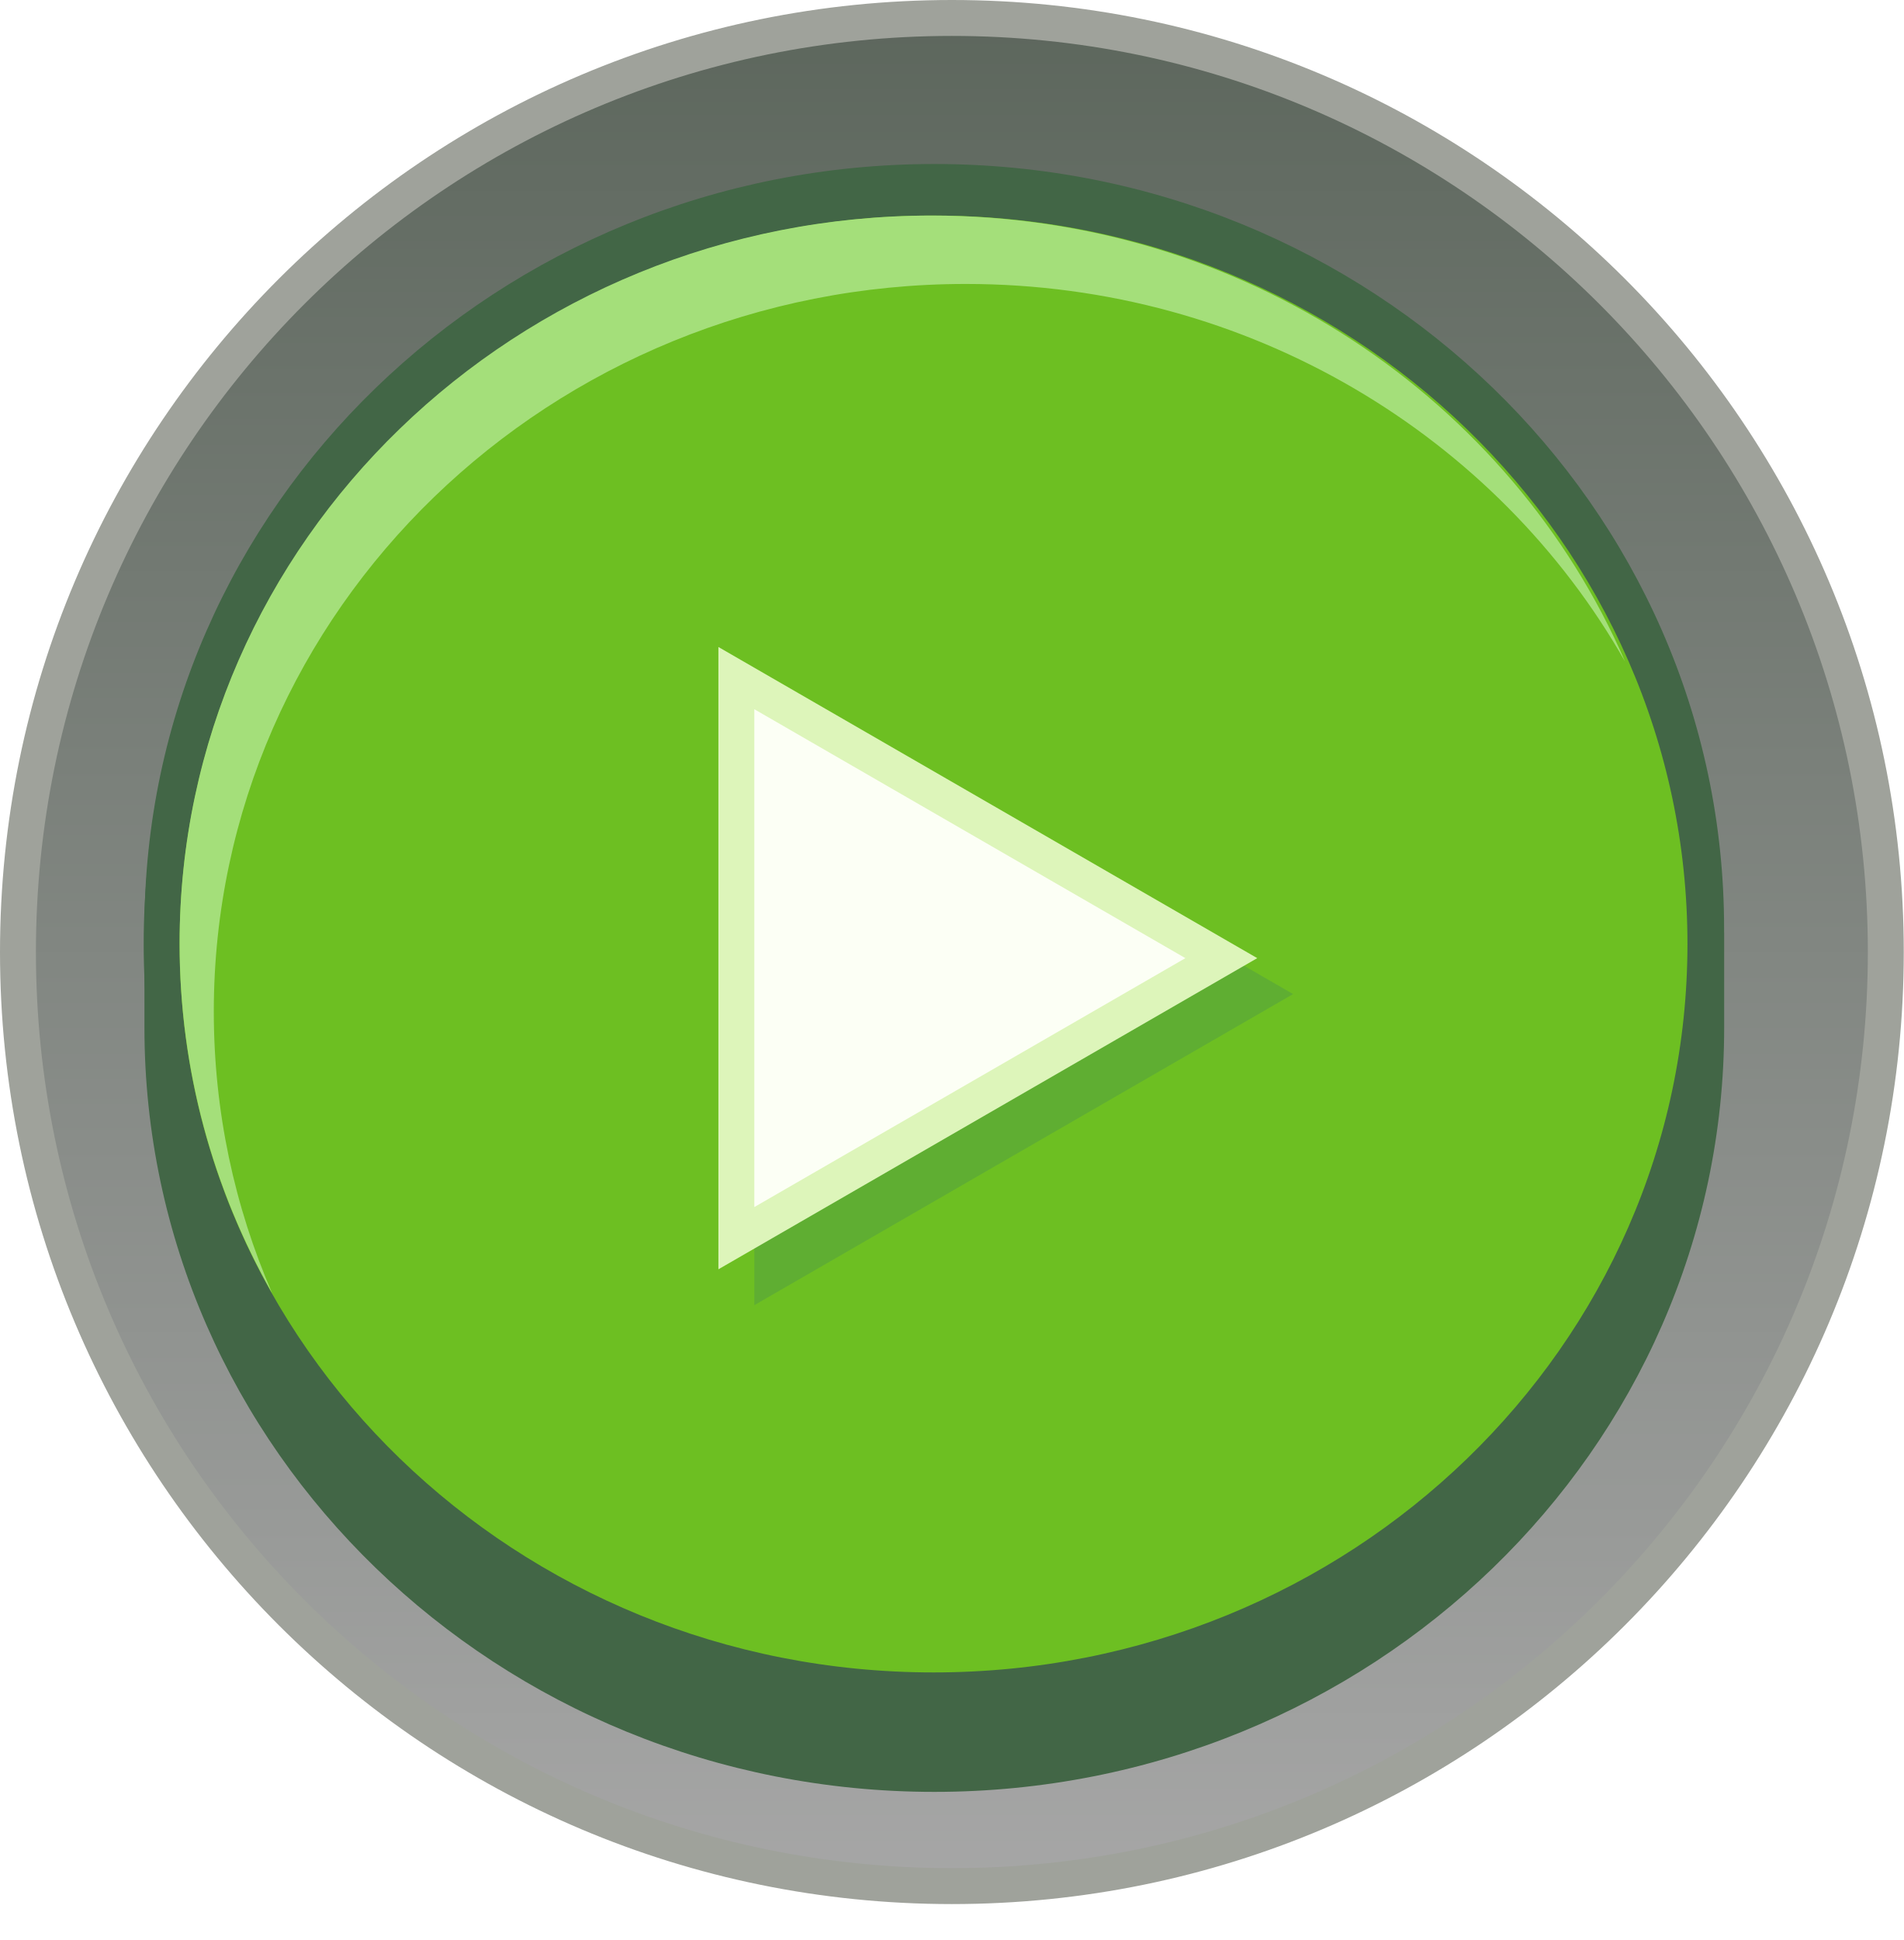
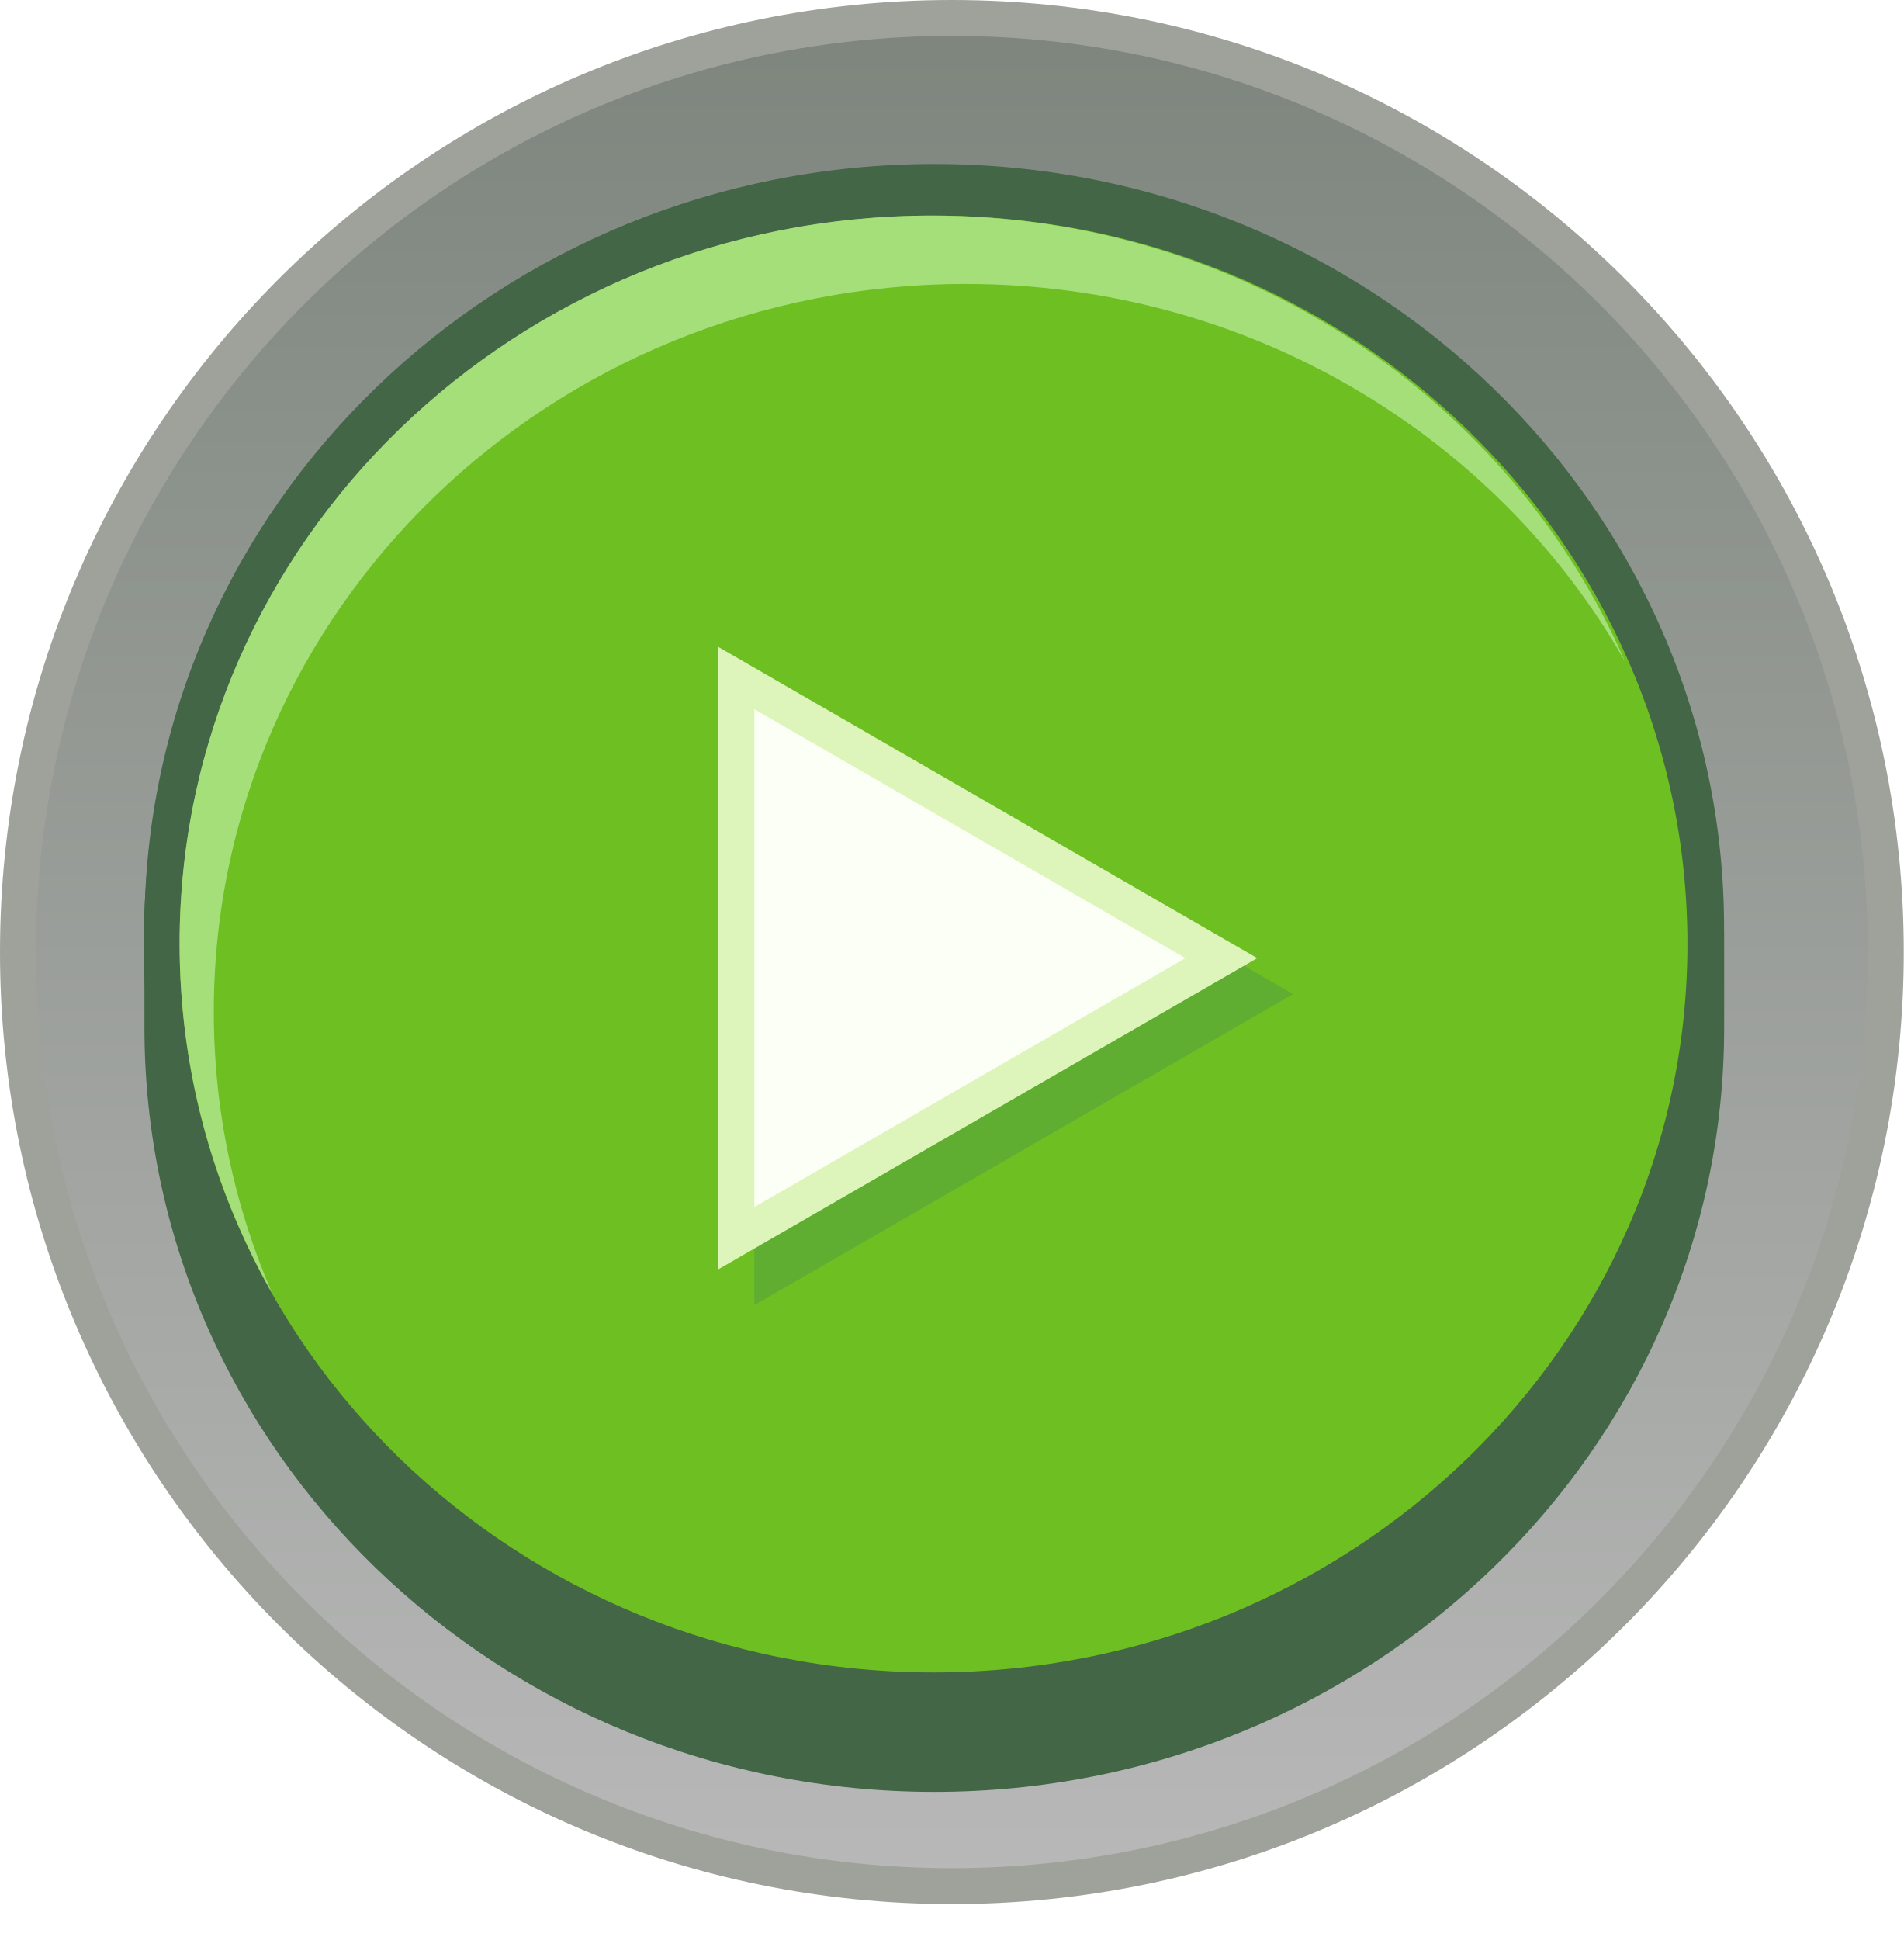
<svg xmlns="http://www.w3.org/2000/svg" width="53" height="54" viewBox="0 0 53 54" fill="none">
-   <circle cx="26.5" cy="26.5" r="26" fill="url(#paint0_linear_2033_1488)" stroke="#9FA29B" />
+   <circle cx="26.5" cy="26.5" r="26" fill="url(#paint0_linear_2033_1488)" fill-opacity="0.8" stroke="#9FA29B" />
  <path d="M47.998 25.956C47.998 25.917 47.998 25.88 47.998 25.841C48 14.09 38.156 4.565 26.011 4.565C13.866 4.565 4.021 14.09 4.021 25.841C4.021 25.88 4.021 25.917 4.021 25.956C4.021 25.995 4.021 26.032 4.021 26.071C4.021 26.11 4.021 26.147 4.021 26.186C4.021 26.225 4.021 26.262 4.021 26.301C4.021 26.34 4.021 26.377 4.021 26.416C4.021 26.455 4.021 26.492 4.021 26.531C4.021 26.57 4.021 26.607 4.021 26.646C4.021 26.685 4.021 26.722 4.021 26.761C4.021 26.8 4.021 26.837 4.021 26.876C4.021 26.915 4.021 26.952 4.021 26.991C4.021 27.03 4.021 27.067 4.021 27.106C4.021 27.145 4.021 27.182 4.021 27.221C4.021 27.26 4.021 27.297 4.021 27.336C4.021 27.375 4.021 27.412 4.021 27.451C4.021 27.49 4.021 27.527 4.021 27.566C4.021 27.605 4.021 27.642 4.021 27.681C4.021 27.72 4.021 27.757 4.021 27.796C4.021 27.835 4.021 27.872 4.021 27.911C4.021 27.95 4.021 27.987 4.021 28.026C4.021 28.065 4.021 28.102 4.021 28.141C4.021 28.18 4.021 28.217 4.021 28.256C4.021 28.295 4.021 28.332 4.021 28.371C4.021 28.41 4.021 28.447 4.021 28.486C4.021 28.525 4.021 28.562 4.021 28.601C4.021 40.352 13.866 49.877 26.011 49.877C38.156 49.877 48 40.352 48 28.601C48 28.562 48 28.525 48 28.486C48 28.447 48 28.41 48 28.371C48 28.332 48 28.295 48 28.256C48 28.217 48 28.18 48 28.141C48 28.102 48 28.065 48 28.026C48 27.987 48 27.95 48 27.911C48 27.872 48 27.835 48 27.796C48 27.757 48 27.72 48 27.681C48 27.642 48 27.605 48 27.566C48 27.527 48 27.49 48 27.451C48 27.412 48 27.375 48 27.336C48 27.297 48 27.26 48 27.221C48 27.182 48 27.145 48 27.106C48 27.067 48 27.03 48 26.991C48 26.952 48 26.915 48 26.876C48 26.837 48 26.8 48 26.761C48 26.722 48 26.685 48 26.646C48 26.607 48 26.57 48 26.531C48 26.492 48 26.455 48 26.416C48 26.377 48 26.34 48 26.301C48 26.262 48 26.225 48 26.186C48 26.147 48 26.11 48 26.071C48 26.032 48 25.995 48 25.956H47.998Z" fill="#426646" />
  <path d="M25.989 5.5C37.873 5.5 47.478 14.817 47.478 26.275C47.478 37.734 37.873 47.052 25.989 47.052C14.105 47.052 4.5 37.734 4.5 26.275C4.5 14.817 14.105 5.5 25.989 5.5Z" fill="#6DBF22" stroke="#426646" />
  <path d="M36 27.67L21 36.33L21 19.01L36 27.67Z" fill="#438C55" fill-opacity="0.32" />
  <path d="M20.5 34.465L20.5 18.875L34.001 26.67L20.5 34.465Z" fill="#FCFFF5" stroke="#DDF5BA" />
  <path d="M25.934 6C34.622 6 42.074 11.122 45.241 18.415C41.681 12.15 34.797 7.904 26.886 7.904C15.325 7.904 5.952 16.972 5.952 28.158C5.952 30.937 6.53 33.586 7.577 35.997C5.935 33.106 5 29.786 5 26.255C5 15.069 14.372 6 25.934 6Z" fill="#A4DF7A" />
  <defs>
    <linearGradient id="paint0_linear_2033_1488" x1="26.5" y1="0" x2="26.5" y2="53" gradientUnits="userSpaceOnUse">
      <stop stop-color="#5C665C" />
      <stop offset="1" stop-color="#A7A7A7" />
    </linearGradient>
  </defs>
</svg>
